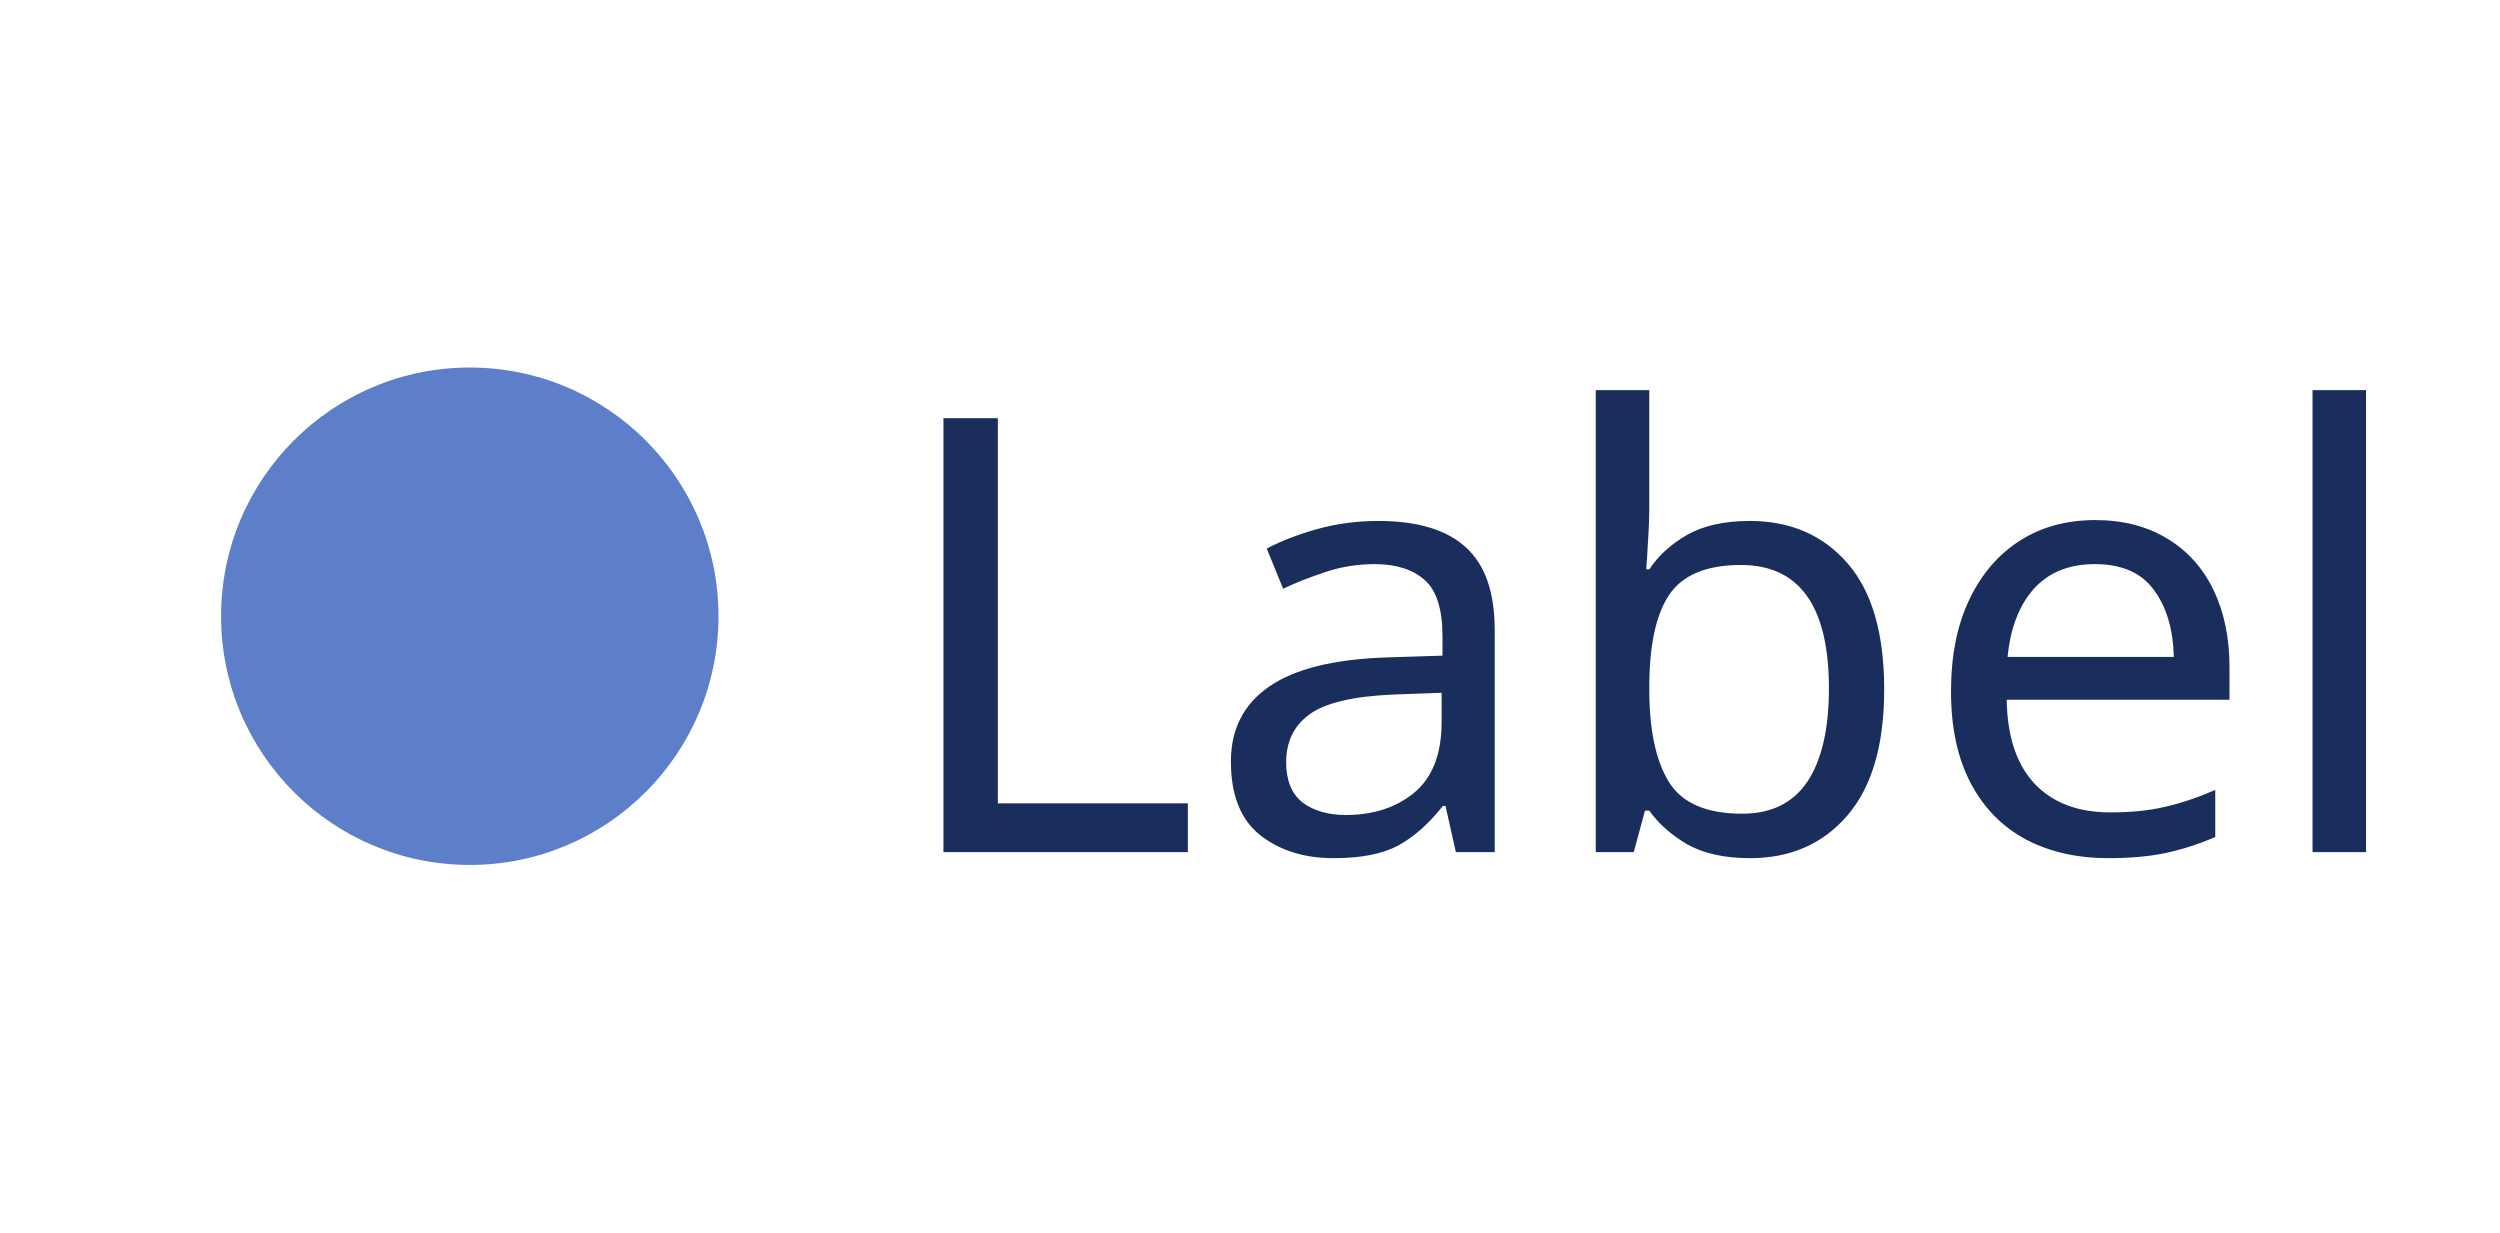
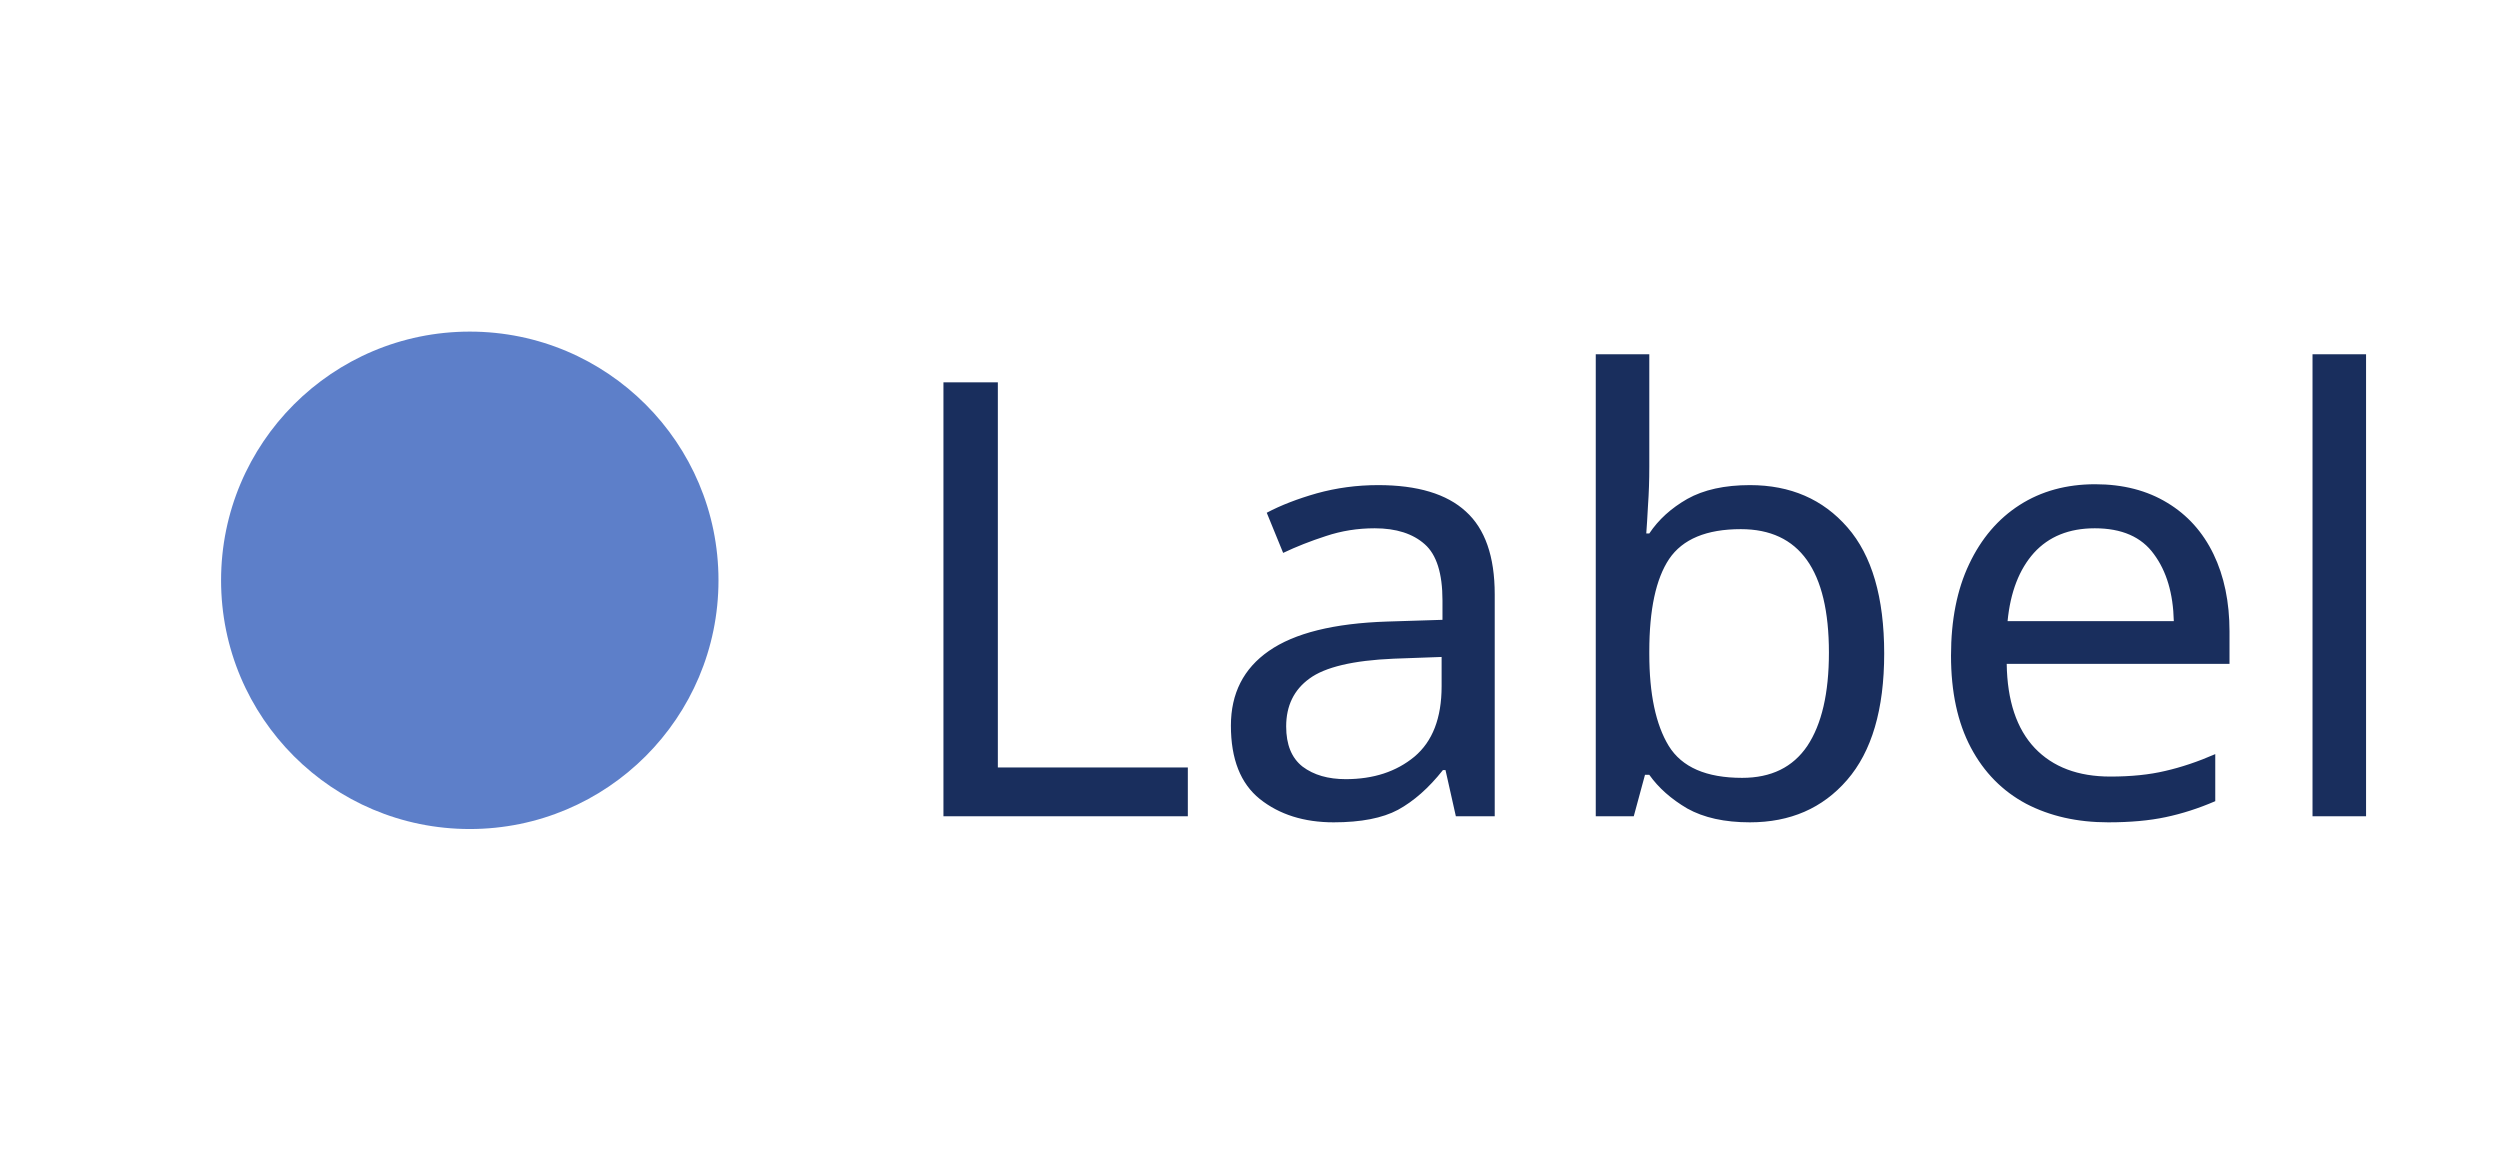
- <svg xmlns="http://www.w3.org/2000/svg" width="90.468" height="44.6" viewBox="0 0 90.468 44.6">
-   <rect data-part="container" data-tokens="gap=base-gap-extra-large" x="8" y="8" width="74.468" height="28.6" rx="0" fill="none" />
-   <rect data-part="dot" data-tokens="width=ui-icon-2x-large;height=ui-icon-2x-large;fill=magenta-visual-color" x="8" y="13.3" width="18" height="18" rx="9" fill="rgb(93, 127, 201)" />
-   <text data-part="label" data-tokens="color=neutral-content-color-default;fontSize=component-xl-regular;fontWeight=component-xl-regular;fontFamily=component-xl-regular;lineHeight=line-height-100" x="32" y="22.3" font-family="'Adobe Clean Spectrum VF', 'Adobe Clean Spectrum VF', adobe-clean-spectrum-vf, 'Adobe Clean', 'Source Sans 3', sans-serif" font-size="22" font-weight="400" dominant-baseline="central" fill="rgb(25, 46, 93)">Label</text>
+ <svg xmlns="http://www.w3.org/2000/svg" width="90.468" height="42" viewBox="0 0 90.468 42">
+   <rect data-part="container" data-tokens="gap=base-gap-extra-large" x="8" y="8" width="74.468" height="26" rx="0" fill="none" />
+   <rect data-part="dot" data-tokens="width=ui-icon-2x-large;height=ui-icon-2x-large;fill=magenta-visual-color" x="8" y="12" width="18" height="18" rx="9" fill="rgb(93, 127, 201)" />
+   <text data-part="label" data-tokens="color=neutral-content-color-default;fontSize=component-xl-regular;fontWeight=component-xl-regular;fontFamily=component-xl-regular;lineHeight=line-height-font-size-300" x="32" y="21" font-family="'Adobe Clean Spectrum VF', 'Adobe Clean Spectrum VF', adobe-clean-spectrum-vf, 'Adobe Clean', 'Source Sans 3', sans-serif" font-size="22" font-weight="400" dominant-baseline="central" fill="rgb(25, 46, 93)">Label</text>
</svg>
